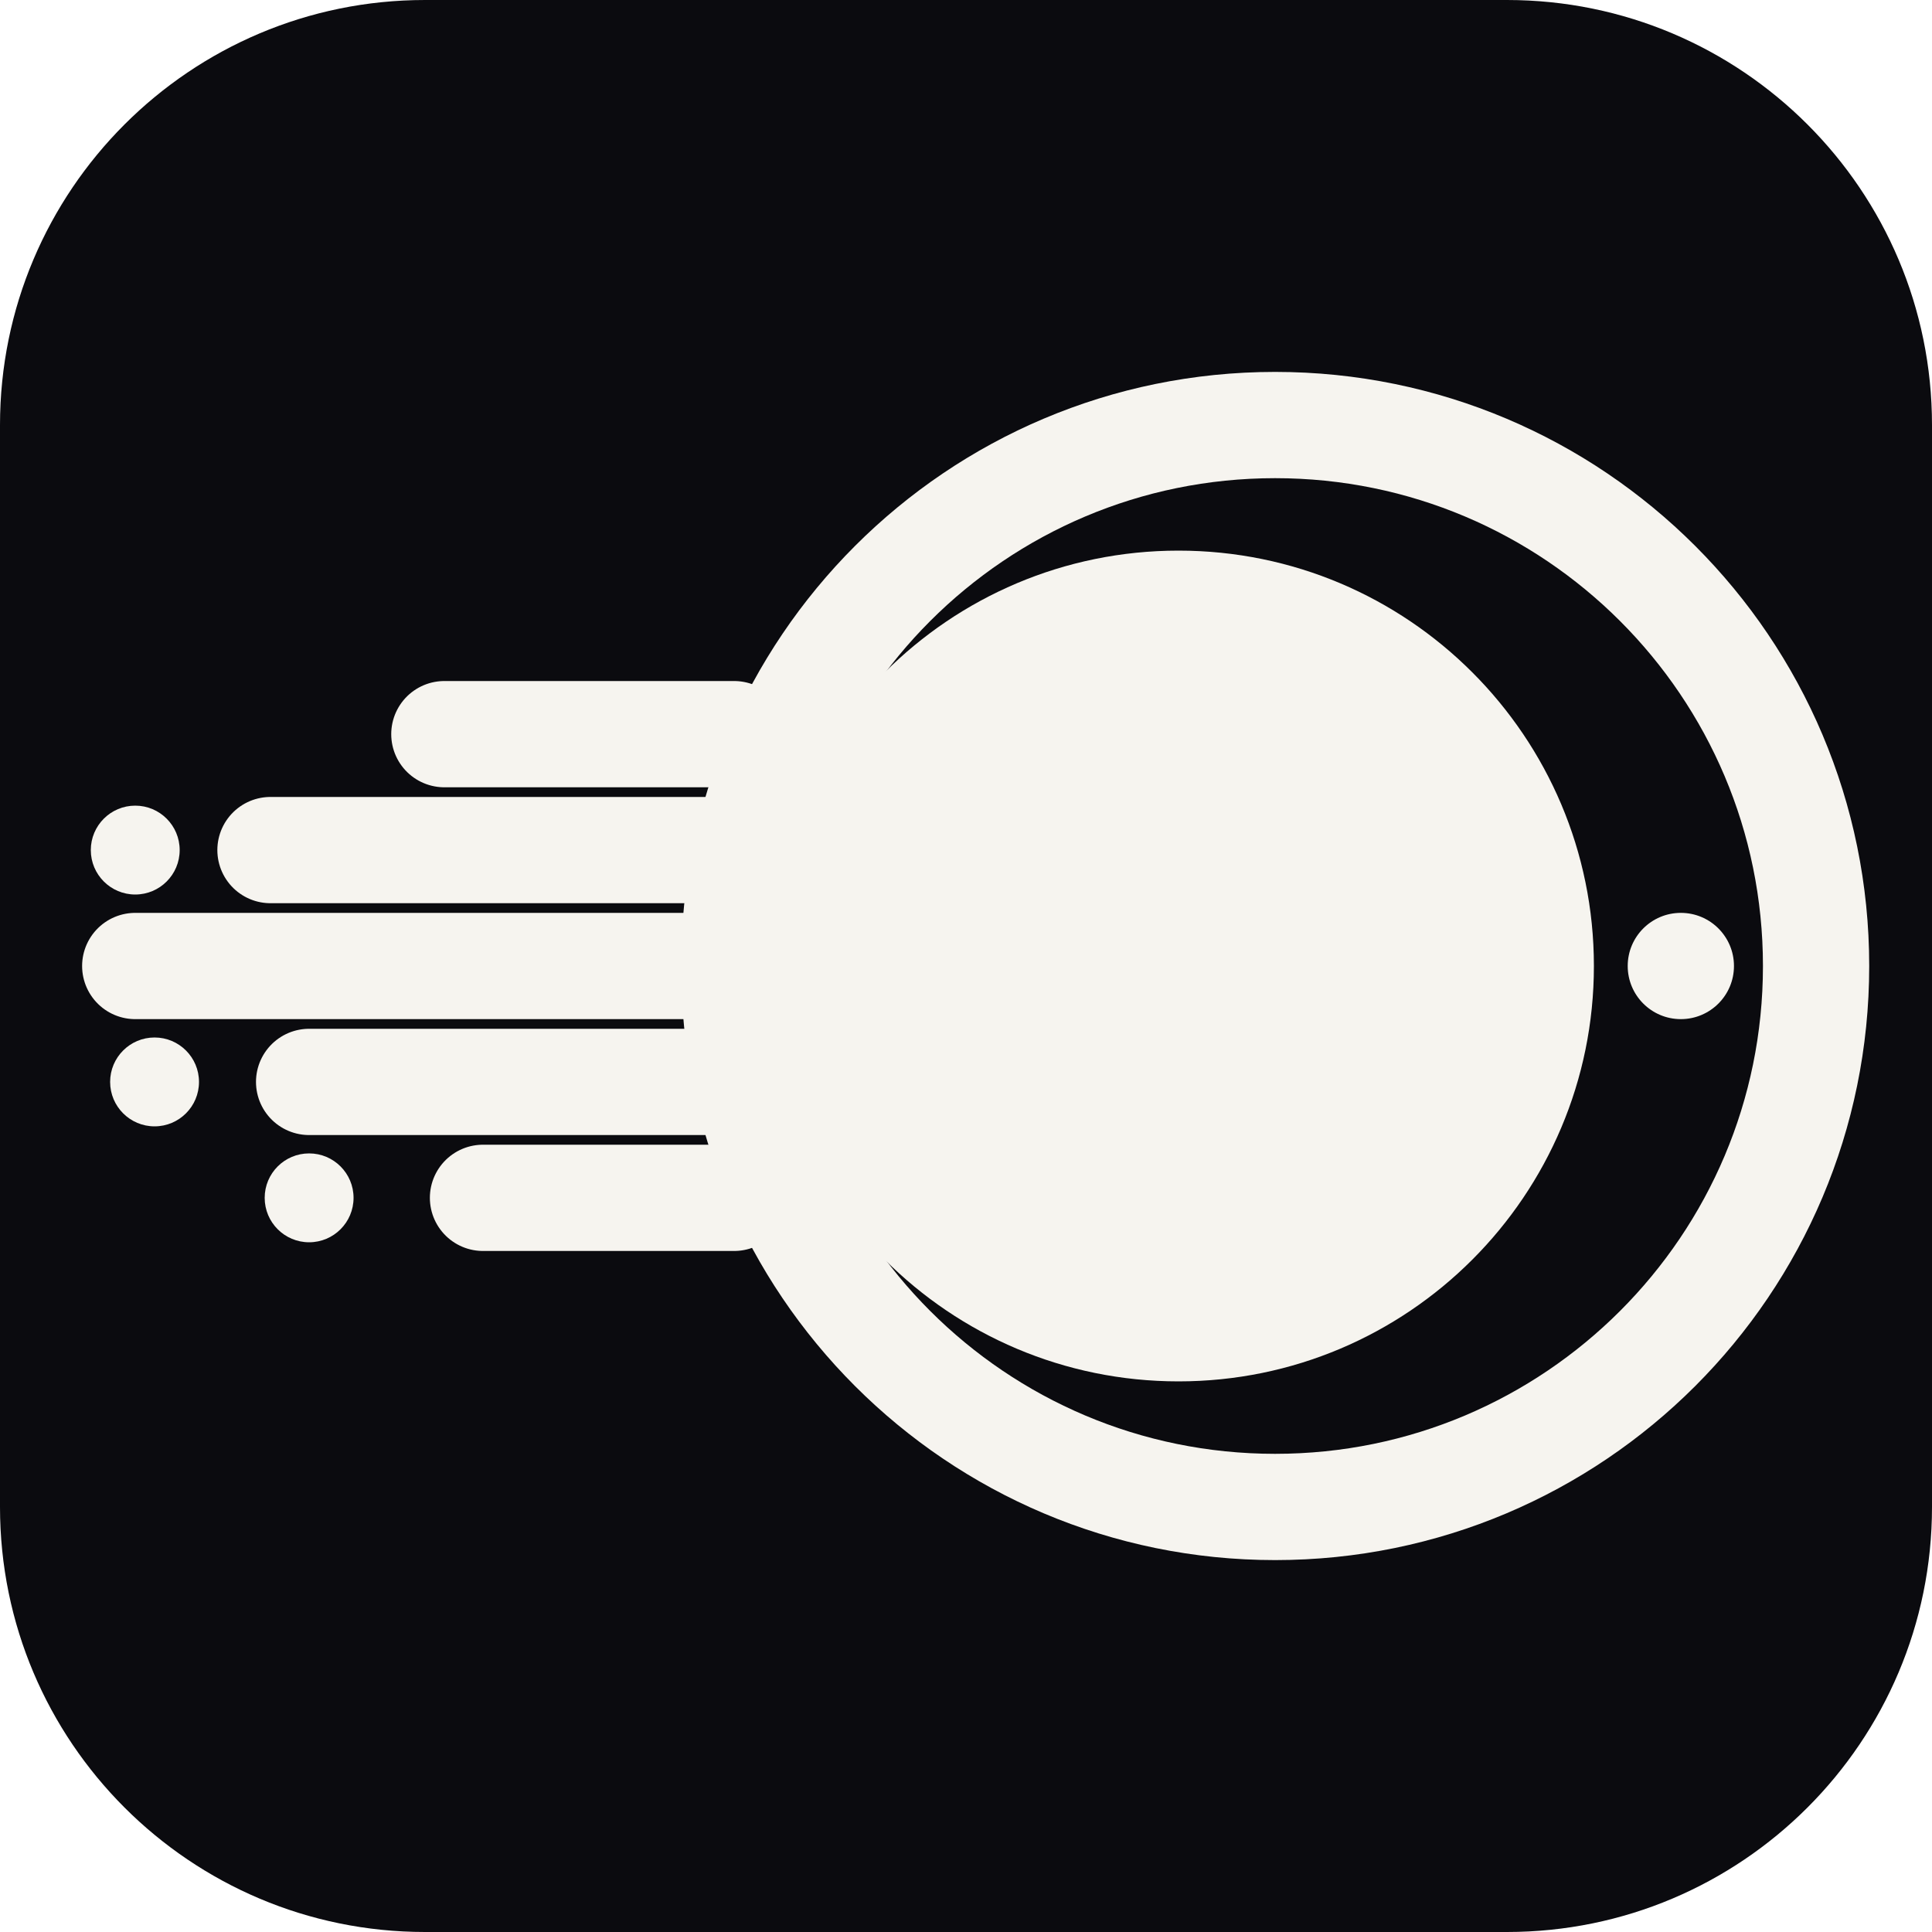
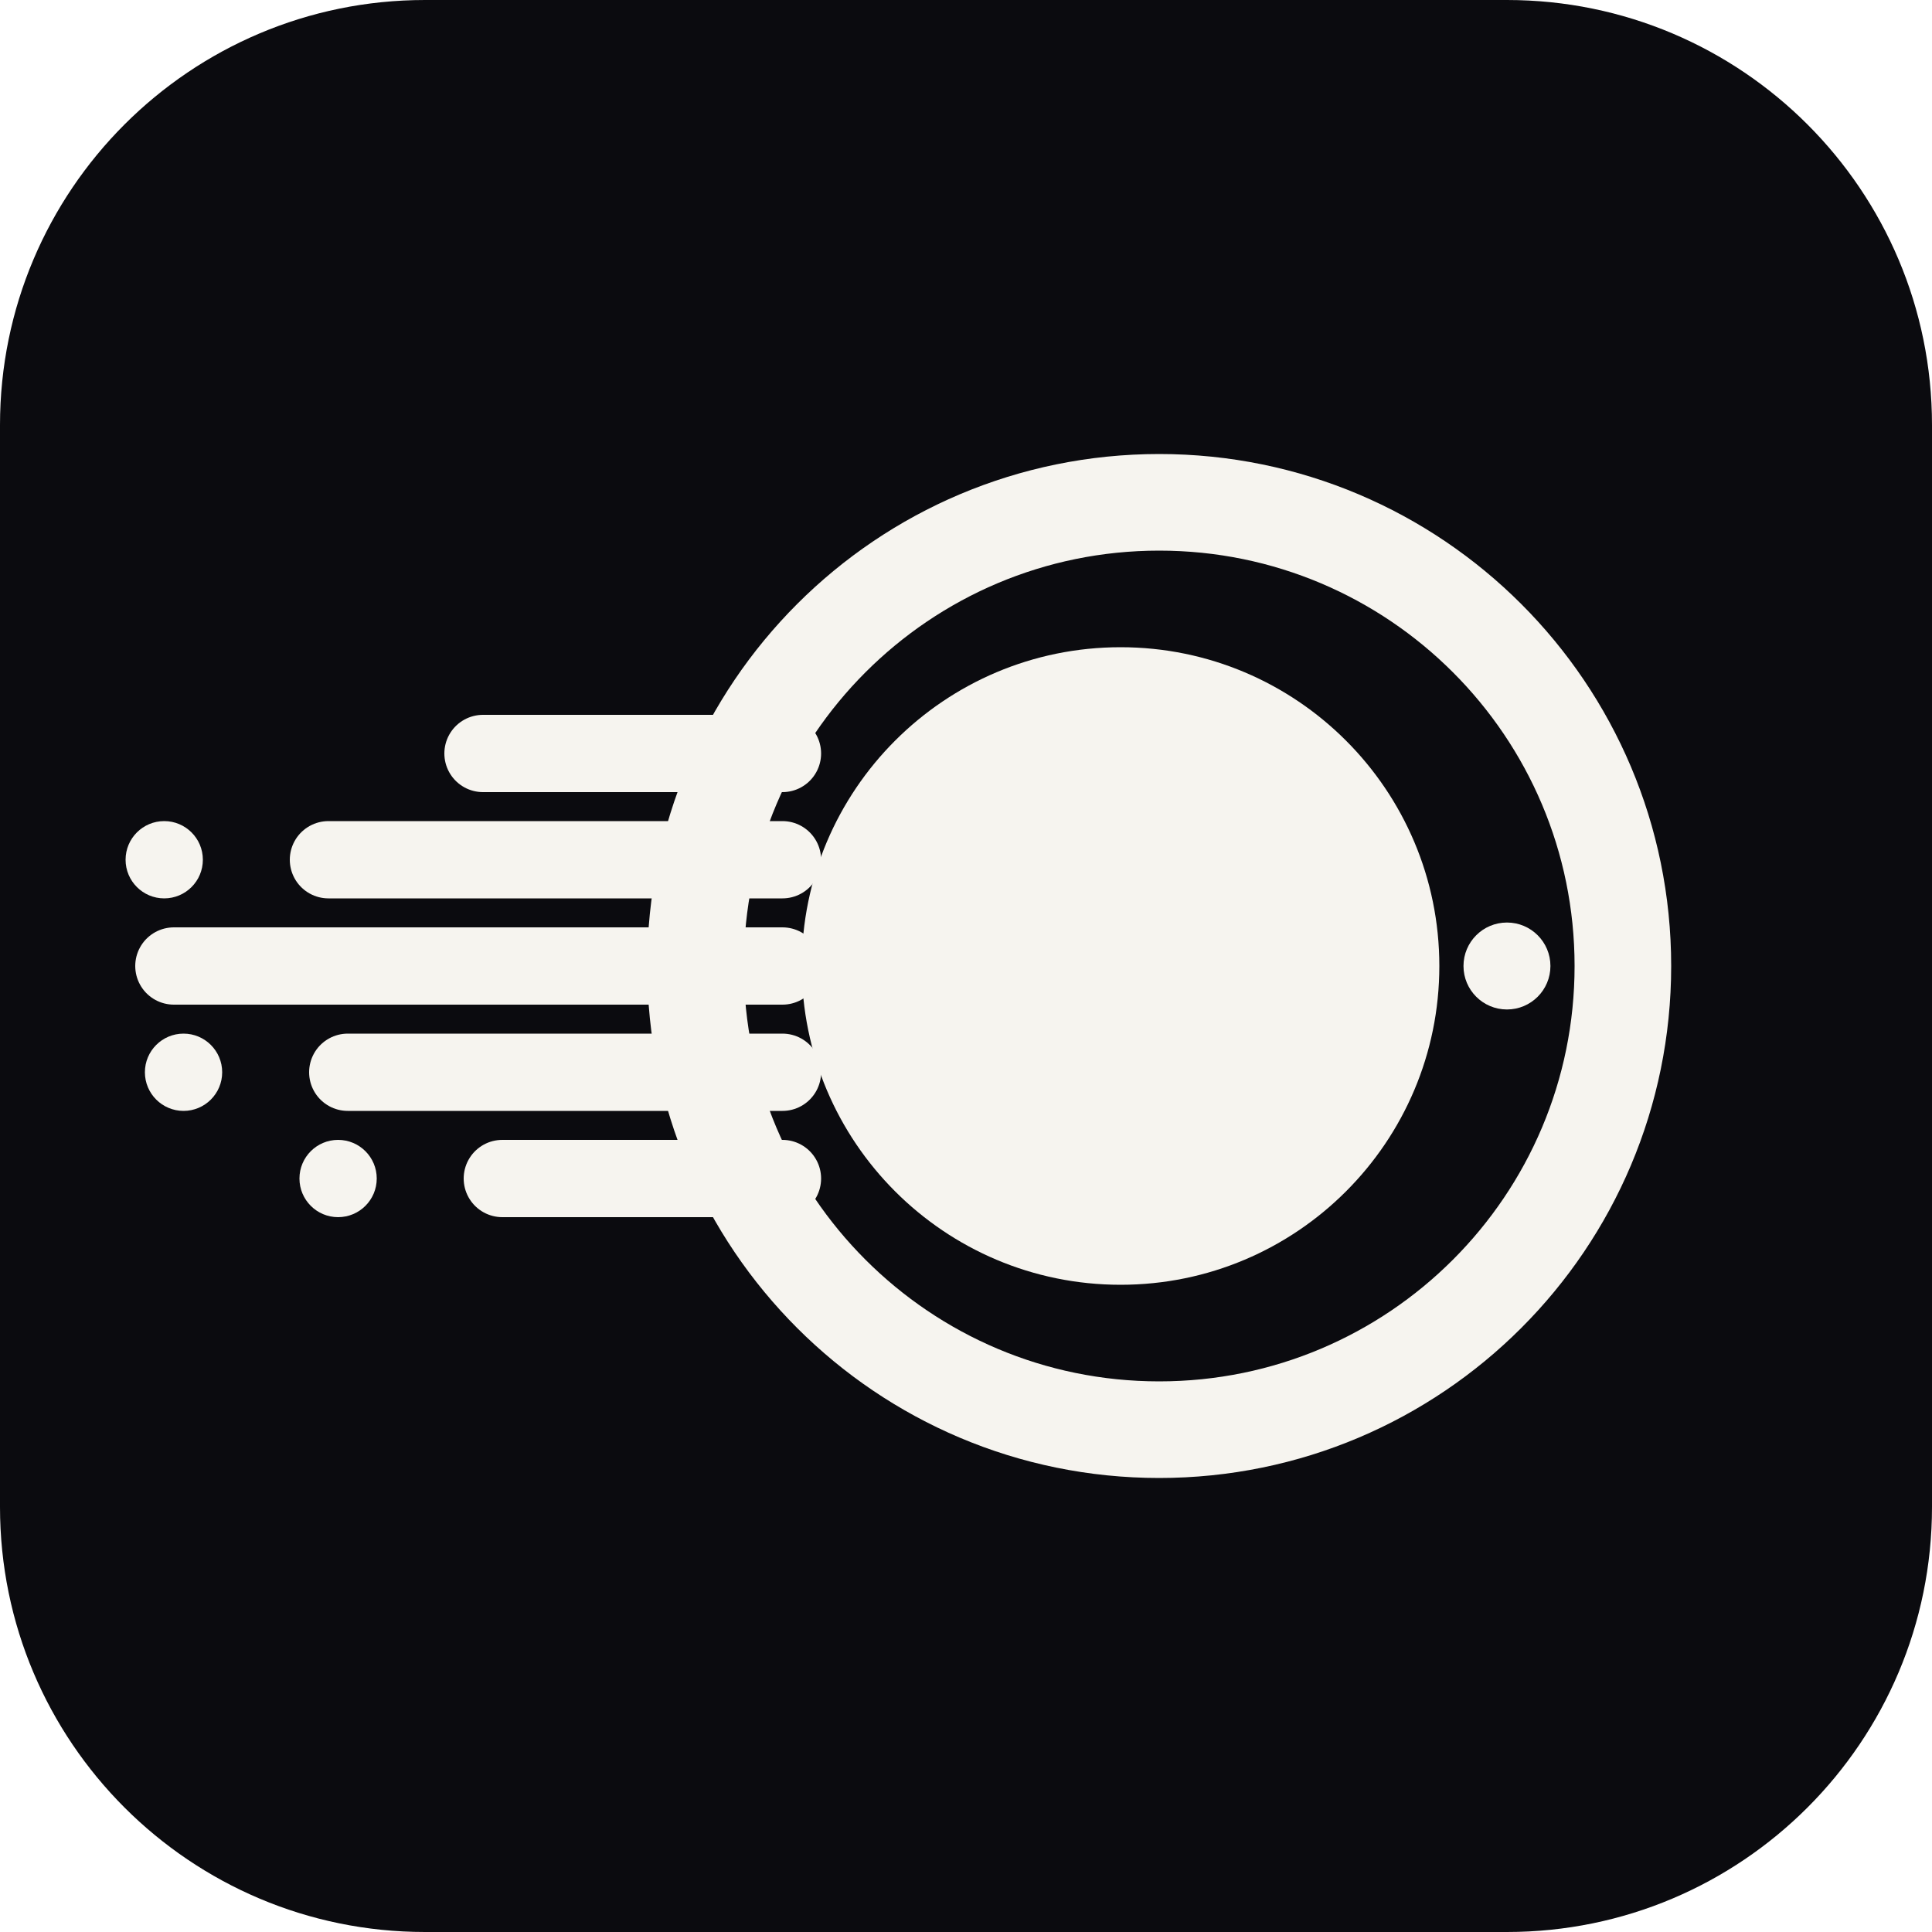
<svg xmlns="http://www.w3.org/2000/svg" viewBox="0 0 200 200" fill="none">
  <rect width="200" height="200" rx="44" fill="#0b0b0f" />
  <g transform="translate(2,20)">
-     <g stroke="#f6f4ef" stroke-width="11" stroke-linecap="round" fill="none">
-       <line x1="44" y1="56" x2="74" y2="56" />
-       <line x1="26" y1="68" x2="74" y2="68" />
-       <line x1="12" y1="80" x2="74" y2="80" />
-       <line x1="30" y1="92" x2="74" y2="92" />
-       <line x1="48" y1="104" x2="74" y2="104" />
+     <g stroke="#f6f4ef" stroke-width="8" stroke-linecap="round" fill="none">
+       <line x1="48" y1="58" x2="79" y2="58" />
+       <line x1="32" y1="69" x2="79" y2="69" />
+       <line x1="16" y1="80" x2="79" y2="80" />
+       <line x1="34" y1="91" x2="79" y2="91" />
+       <line x1="50" y1="102" x2="79" y2="102" />
    </g>
-     <circle cx="12" cy="68" r="4.6" fill="#f6f4ef" />
-     <circle cx="14" cy="92" r="4.6" fill="#f6f4ef" />
-     <circle cx="30" cy="104" r="4.6" fill="#f6f4ef" />
-     <circle cx="130" cy="80" r="56" stroke="#f6f4ef" stroke-width="11" fill="none" />
-     <circle cx="120" cy="80" r="43" fill="#f6f4ef" />
-     <circle cx="172" cy="80" r="5.5" fill="#f6f4ef" />
+     <circle cx="15" cy="69" r="4" fill="#f6f4ef" />
+     <circle cx="17" cy="91" r="4" fill="#f6f4ef" />
+     <circle cx="33" cy="102" r="4" fill="#f6f4ef" />
+     <circle cx="118" cy="80" r="48" stroke="#f6f4ef" stroke-width="10" fill="none" />
+     <circle cx="114" cy="80" r="33" fill="#f6f4ef" />
+     <circle cx="154" cy="80" r="4.5" fill="#f6f4ef" />
  </g>
</svg>
